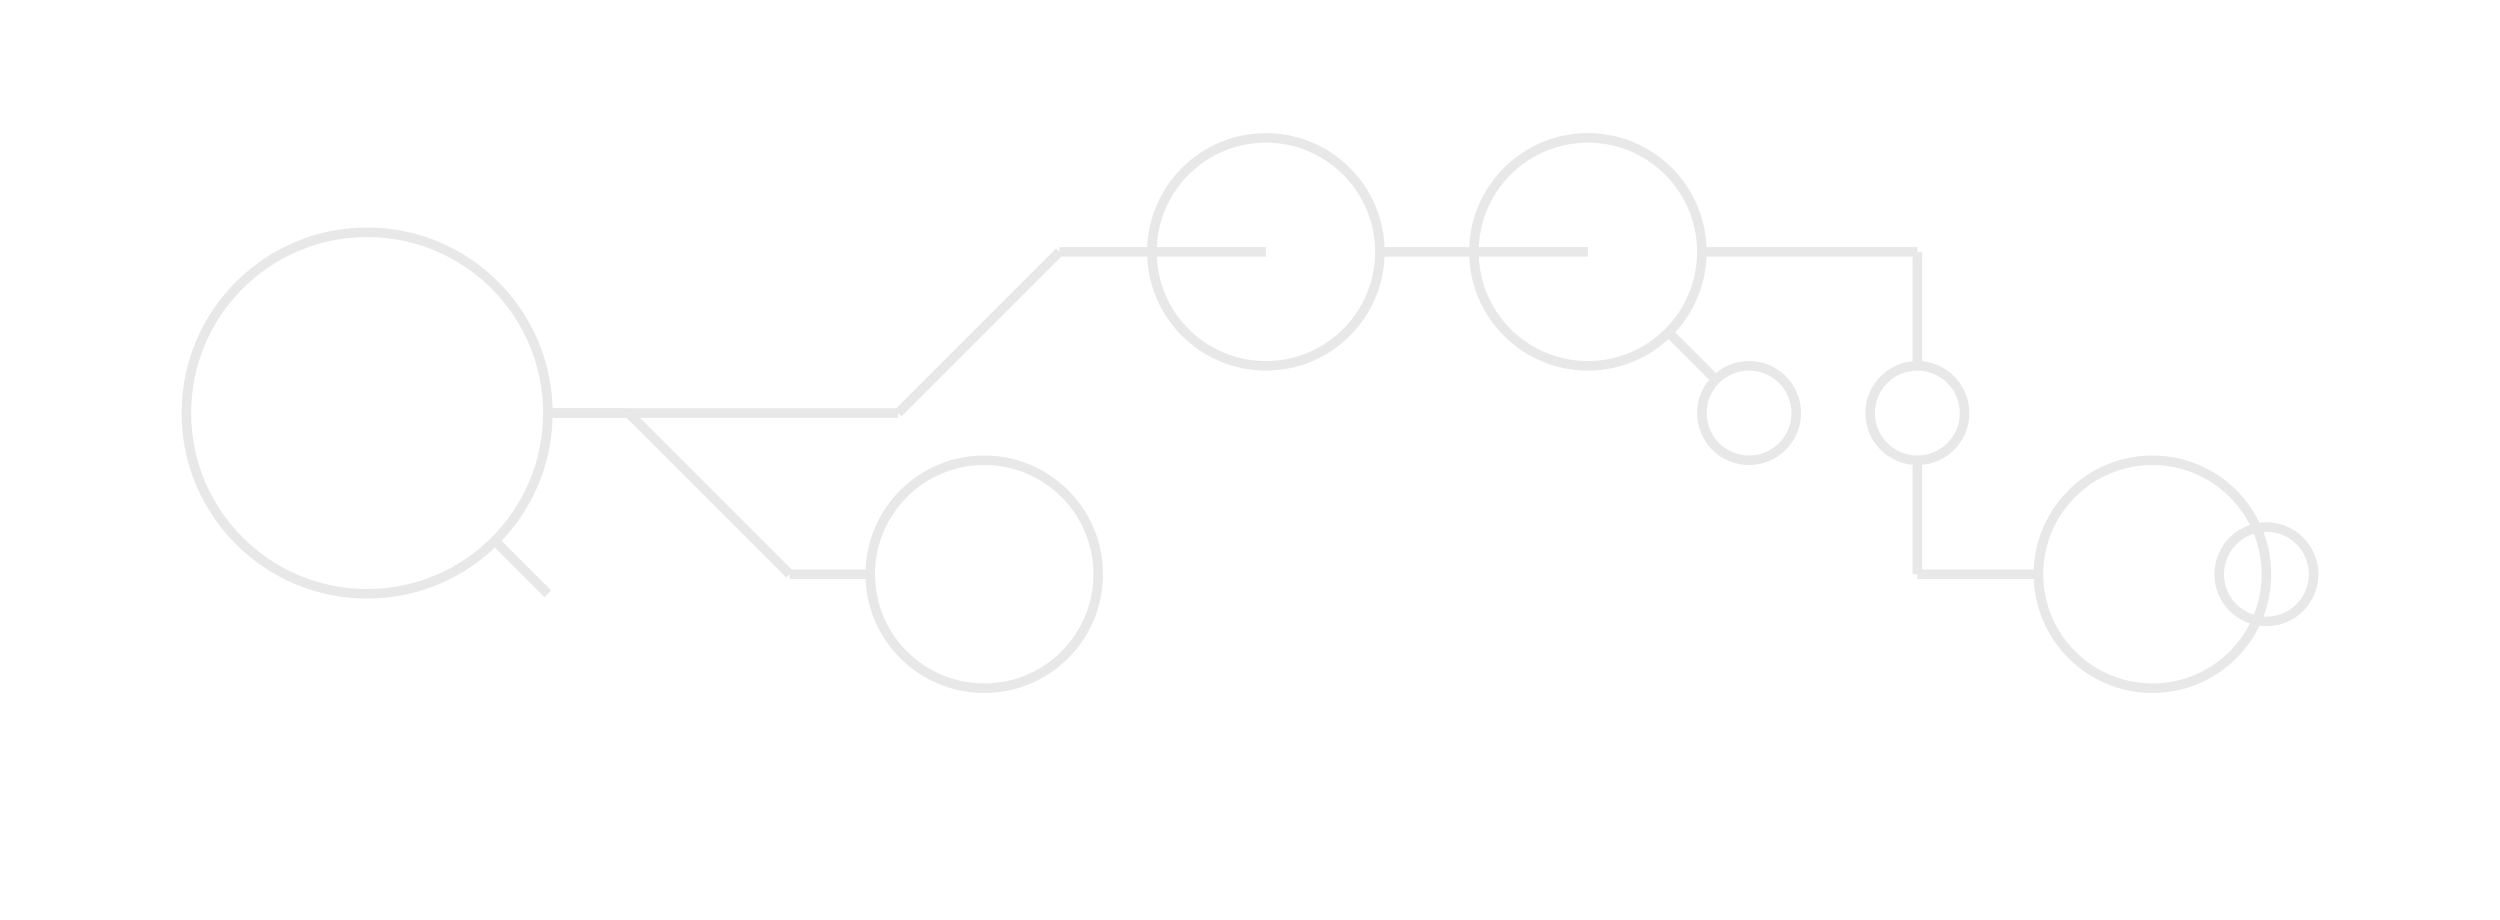
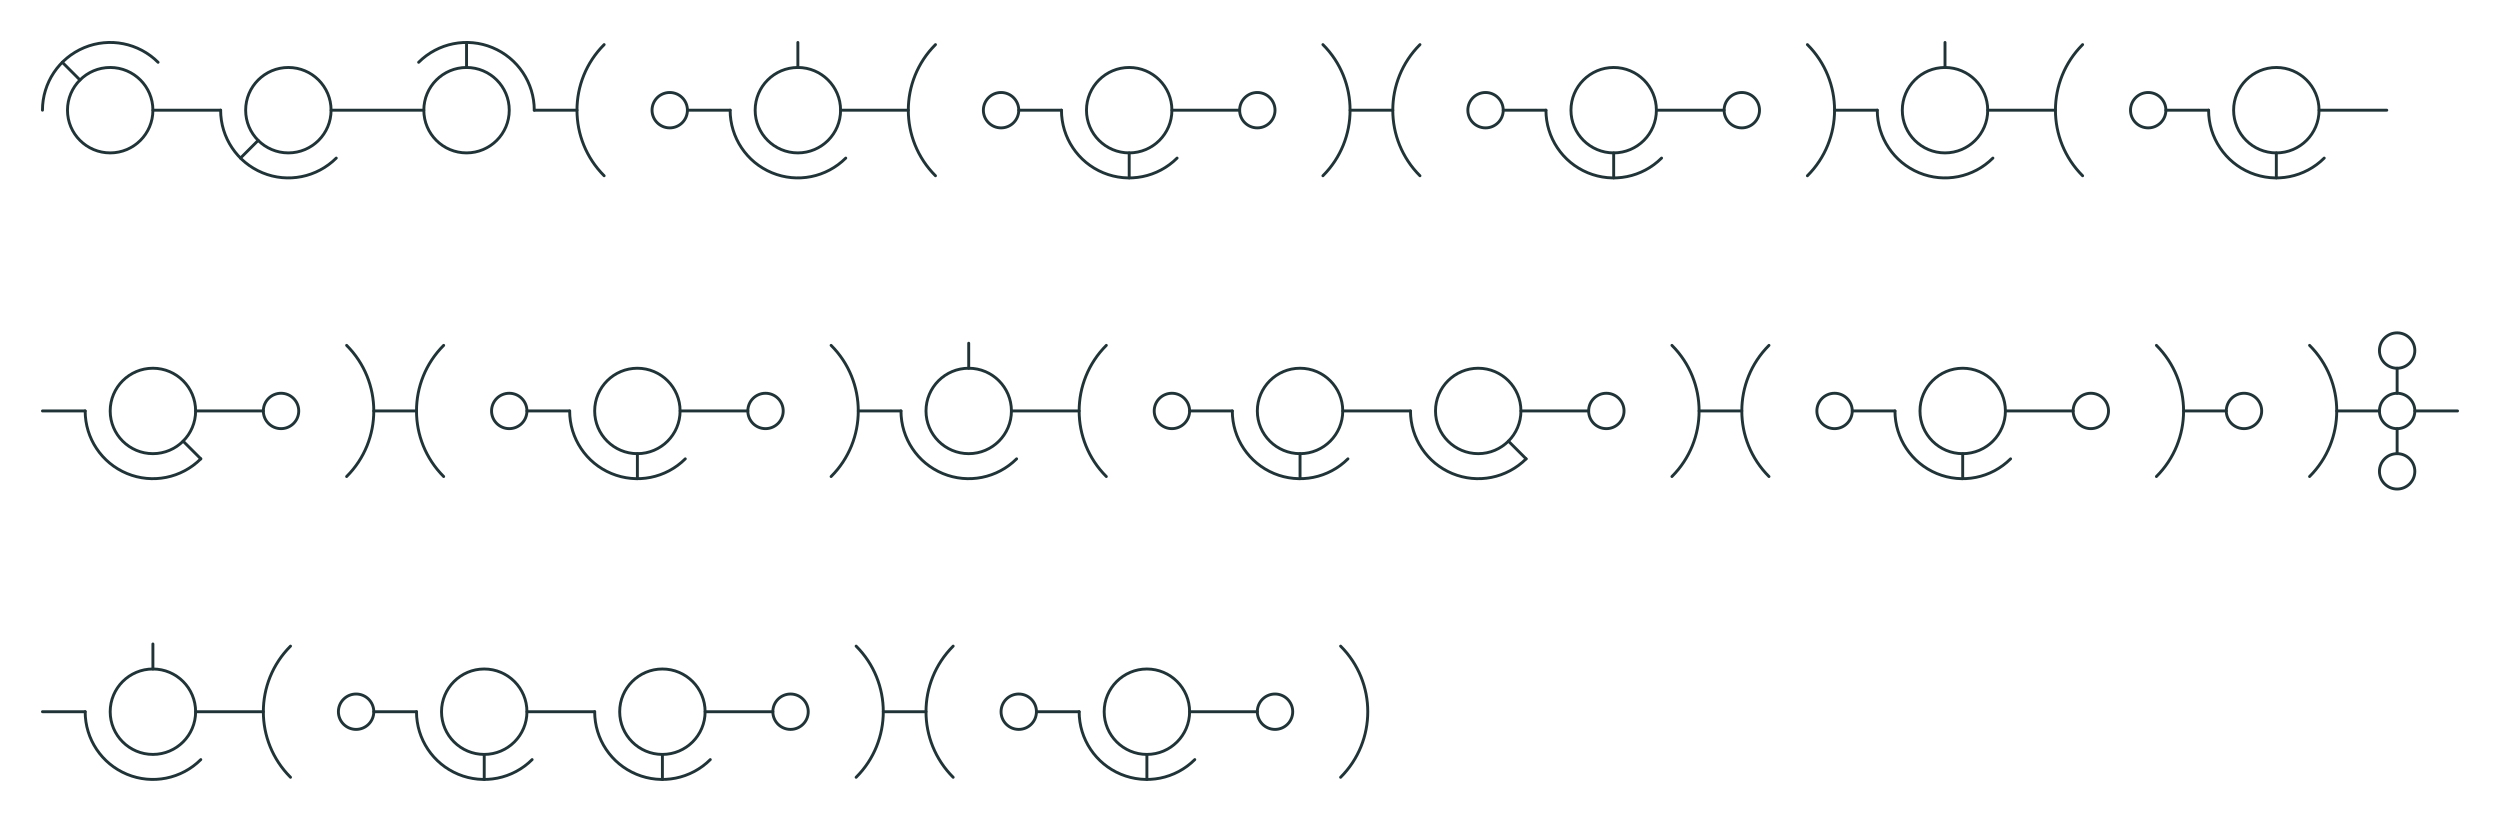
- <svg xmlns="http://www.w3.org/2000/svg" viewBox="0 0 397.051 146" width="397.051" height="146">
-   <g fill="none" stroke="#e8e8e8" stroke-width="1.52">
-     <circle cx="58.306" cy="65.6" r="28.706" />
-     <path d="M78.604 85.898L87.012 94.306" />
-     <circle cx="156.314" cy="91.2" r="18.102" />
-     <path d="M87.012 65.6L99.812 65.6" />
-     <path d="M99.812 65.6L125.412 91.2" />
-     <path d="M125.412 91.2L138.212 91.2" />
-     <circle cx="201.051" cy="40" r="18.102" />
-     <path d="M87.012 65.6L142.65 65.6" />
-     <path d="M142.65 65.6L168.25 40" />
-     <path d="M168.25 40L201.051 40" />
-     <circle cx="252.188" cy="40" r="18.102" />
-     <circle cx="277.788" cy="65.6" r="7.498" />
-     <path d="M264.988 52.8L272.486 60.298" />
-     <path d="M219.153 40L252.188 40" />
-     <circle cx="304.517" cy="65.6" r="7.498" />
-     <path d="M270.29 40L304.517 40" />
-     <path d="M304.517 40L304.517 58.102" />
-     <circle cx="341.851" cy="91.2" r="18.102" />
-     <circle cx="359.953" cy="91.2" r="7.498" />
-     <path d="M304.517 73.098L304.517 91.2" />
-     <path d="M304.517 91.2L323.749 91.2" />
+ <svg xmlns="http://www.w3.org/2000/svg" width="1413.097" height="464.568" viewBox="0 0 1413.097 464.568">
+   <g fill="none" stroke="#203438" stroke-width="1.65" stroke-linecap="round" stroke-linejoin="round">
+     <line x1="45.213" y1="45.213" x2="35.213" y2="35.213" />
+     <circle cx="62.284" cy="62.284" r="24.142" />
+     <path d="M 24 62.284 A 38.284 38.284 0 0 1 89.355 35.213" />
+     <line x1="86.426" y1="62.284" x2="124.711" y2="62.284" />
+     <line x1="145.924" y1="79.355" x2="135.924" y2="89.355" />
+     <circle cx="162.995" cy="62.284" r="24.142" />
+     <path d="M 190.066 89.355 A 38.284 38.284 0 0 1 124.711 62.284" />
+     <line x1="187.137" y1="62.284" x2="239.563" y2="62.284" />
+     <line x1="263.706" y1="38.142" x2="263.706" y2="24" />
+     <circle cx="263.706" cy="62.284" r="24.142" />
+     <path d="M 236.635 35.213 A 38.284 38.284 0 0 1 301.99 62.284" />
+     <line x1="301.99" y1="62.284" x2="326.132" y2="62.284" />
+     <path d="M 341.487 99.355 A 52.426 52.426 0 0 1 341.487 25.213" />
+     <circle cx="378.558" cy="62.284" r="10" />
+     <line x1="388.558" y1="62.284" x2="412.701" y2="62.284" />
+     <line x1="450.985" y1="38.142" x2="450.985" y2="24" />
+     <circle cx="450.985" cy="62.284" r="24.142" />
+     <path d="M 478.056 89.355 A 38.284 38.284 0 0 1 412.701 62.284" />
+     <line x1="475.127" y1="62.284" x2="513.411" y2="62.284" />
+     <path d="M 528.767 99.355 A 52.426 52.426 0 0 1 528.767 25.213" />
+     <circle cx="565.838" cy="62.284" r="10" />
+     <line x1="575.838" y1="62.284" x2="599.98" y2="62.284" />
+     <line x1="638.264" y1="86.426" x2="638.264" y2="100.569" />
+     <circle cx="638.264" cy="62.284" r="24.142" />
+     <path d="M 665.335 89.355 A 38.284 38.284 0 0 1 599.98 62.284" />
+     <line x1="662.406" y1="62.284" x2="700.69" y2="62.284" />
+     <path d="M 747.762 25.213 A 52.426 52.426 0 0 1 747.762 99.355" />
+     <circle cx="710.69" cy="62.284" r="10" />
+     <line x1="763.117" y1="62.284" x2="787.259" y2="62.284" />
+     <path d="M 802.614 99.355 A 52.426 52.426 0 0 1 802.614 25.213" />
+     <circle cx="839.685" cy="62.284" r="10" />
+     <line x1="849.685" y1="62.284" x2="873.828" y2="62.284" />
+     <line x1="912.112" y1="86.426" x2="912.112" y2="100.569" />
+     <circle cx="912.112" cy="62.284" r="24.142" />
+     <path d="M 939.183 89.355 A 38.284 38.284 0 0 1 873.828 62.284" />
+     <line x1="936.254" y1="62.284" x2="974.538" y2="62.284" />
+     <path d="M 1021.609 25.213 A 52.426 52.426 0 0 1 1021.609 99.355" />
+     <circle cx="984.538" cy="62.284" r="10" />
+     <line x1="1036.965" y1="62.284" x2="1061.107" y2="62.284" />
+     <line x1="1099.391" y1="38.142" x2="1099.391" y2="24" />
+     <circle cx="1099.391" cy="62.284" r="24.142" />
+     <path d="M 1126.462 89.355 A 38.284 38.284 0 0 1 1061.107 62.284" />
+     <line x1="1123.533" y1="62.284" x2="1161.817" y2="62.284" />
+     <path d="M 1177.173 99.355 A 52.426 52.426 0 0 1 1177.173 25.213" />
+     <circle cx="1214.244" cy="62.284" r="10" />
+     <line x1="1224.244" y1="62.284" x2="1248.386" y2="62.284" />
+     <line x1="1286.67" y1="86.426" x2="1286.67" y2="100.569" />
+     <circle cx="1286.67" cy="62.284" r="24.142" />
+     <path d="M 1313.741 89.355 A 38.284 38.284 0 0 1 1248.386 62.284" />
+     <line x1="1310.812" y1="62.284" x2="1349.097" y2="62.284" />
+     <line x1="24" y1="232.284" x2="48.142" y2="232.284" />
+     <line x1="103.497" y1="249.355" x2="113.497" y2="259.355" />
+     <circle cx="86.426" cy="232.284" r="24.142" />
+     <path d="M 113.497 259.355 A 38.284 38.284 0 0 1 48.142 232.284" />
+     <line x1="110.569" y1="232.284" x2="148.853" y2="232.284" />
+     <path d="M 195.924 195.213 A 52.426 52.426 0 0 1 195.924 269.355" />
+     <circle cx="158.853" cy="232.284" r="10" />
+     <line x1="211.279" y1="232.284" x2="235.421" y2="232.284" />
+     <path d="M 250.777 269.355 A 52.426 52.426 0 0 1 250.777 195.213" />
+     <circle cx="287.848" cy="232.284" r="10" />
+     <line x1="297.848" y1="232.284" x2="321.99" y2="232.284" />
+     <line x1="360.274" y1="256.426" x2="360.274" y2="270.569" />
+     <circle cx="360.274" cy="232.284" r="24.142" />
+     <path d="M 387.345 259.355 A 38.284 38.284 0 0 1 321.99 232.284" />
+     <line x1="384.416" y1="232.284" x2="422.701" y2="232.284" />
+     <path d="M 469.772 195.213 A 52.426 52.426 0 0 1 469.772 269.355" />
+     <circle cx="432.701" cy="232.284" r="10" />
+     <line x1="485.127" y1="232.284" x2="509.269" y2="232.284" />
+     <line x1="547.553" y1="208.142" x2="547.553" y2="194" />
+     <circle cx="547.553" cy="232.284" r="24.142" />
+     <path d="M 574.624 259.355 A 38.284 38.284 0 0 1 509.269 232.284" />
+     <line x1="571.696" y1="232.284" x2="609.98" y2="232.284" />
+     <path d="M 625.335 269.355 A 52.426 52.426 0 0 1 625.335 195.213" />
+     <circle cx="662.406" cy="232.284" r="10" />
+     <line x1="672.406" y1="232.284" x2="696.548" y2="232.284" />
+     <line x1="734.833" y1="256.426" x2="734.833" y2="270.569" />
+     <circle cx="734.833" cy="232.284" r="24.142" />
+     <path d="M 761.904 259.355 A 38.284 38.284 0 0 1 696.548 232.284" />
+     <line x1="758.975" y1="232.284" x2="797.259" y2="232.284" />
+     <line x1="852.614" y1="249.355" x2="862.614" y2="259.355" />
+     <circle cx="835.543" cy="232.284" r="24.142" />
+     <path d="M 862.614 259.355 A 38.284 38.284 0 0 1 797.259 232.284" />
+     <line x1="859.685" y1="232.284" x2="897.97" y2="232.284" />
+     <path d="M 945.041 195.213 A 52.426 52.426 0 0 1 945.041 269.355" />
+     <circle cx="907.97" cy="232.284" r="10" />
+     <line x1="960.396" y1="232.284" x2="984.538" y2="232.284" />
+     <path d="M 999.894 269.355 A 52.426 52.426 0 0 1 999.894 195.213" />
+     <circle cx="1036.965" cy="232.284" r="10" />
+     <line x1="1046.965" y1="232.284" x2="1071.107" y2="232.284" />
+     <line x1="1109.391" y1="256.426" x2="1109.391" y2="270.569" />
+     <circle cx="1109.391" cy="232.284" r="24.142" />
+     <path d="M 1136.462 259.355 A 38.284 38.284 0 0 1 1071.107 232.284" />
+     <line x1="1133.533" y1="232.284" x2="1171.817" y2="232.284" />
+     <path d="M 1218.889 195.213 A 52.426 52.426 0 0 1 1218.889 269.355" />
+     <circle cx="1181.817" cy="232.284" r="10" />
+     <line x1="1234.244" y1="232.284" x2="1258.386" y2="232.284" />
+     <path d="M 1305.457 195.213 A 52.426 52.426 0 0 1 1305.457 269.355" />
+     <circle cx="1268.386" cy="232.284" r="10" />
+     <line x1="1320.812" y1="232.284" x2="1344.955" y2="232.284" />
+     <line x1="1354.955" y1="208.142" x2="1354.955" y2="222.284" />
+     <line x1="1354.955" y1="242.284" x2="1354.955" y2="256.426" />
+     <circle cx="1354.955" cy="198.142" r="10" />
+     <circle cx="1354.955" cy="232.284" r="10" />
+     <circle cx="1354.955" cy="266.426" r="10" />
+     <line x1="1364.955" y1="232.284" x2="1389.097" y2="232.284" />
+     <line x1="24" y1="402.284" x2="48.142" y2="402.284" />
+     <line x1="86.426" y1="378.142" x2="86.426" y2="364" />
+     <circle cx="86.426" cy="402.284" r="24.142" />
+     <path d="M 113.497 429.355 A 38.284 38.284 0 0 1 48.142 402.284" />
+     <line x1="110.569" y1="402.284" x2="148.853" y2="402.284" />
+     <path d="M 164.208 439.355 A 52.426 52.426 0 0 1 164.208 365.213" />
+     <circle cx="201.279" cy="402.284" r="10" />
+     <line x1="211.279" y1="402.284" x2="235.421" y2="402.284" />
+     <line x1="273.706" y1="426.426" x2="273.706" y2="440.569" />
+     <circle cx="273.706" cy="402.284" r="24.142" />
+     <path d="M 300.777 429.355 A 38.284 38.284 0 0 1 235.421 402.284" />
+     <line x1="297.848" y1="402.284" x2="336.132" y2="402.284" />
+     <line x1="374.416" y1="426.426" x2="374.416" y2="440.569" />
+     <circle cx="374.416" cy="402.284" r="24.142" />
+     <path d="M 401.487 429.355 A 38.284 38.284 0 0 1 336.132 402.284" />
+     <line x1="398.558" y1="402.284" x2="436.843" y2="402.284" />
+     <path d="M 483.914 365.213 A 52.426 52.426 0 0 1 483.914 439.355" />
+     <circle cx="446.843" cy="402.284" r="10" />
+     <line x1="499.269" y1="402.284" x2="523.411" y2="402.284" />
+     <path d="M 538.767 439.355 A 52.426 52.426 0 0 1 538.767 365.213" />
+     <circle cx="575.838" cy="402.284" r="10" />
+     <line x1="585.838" y1="402.284" x2="609.98" y2="402.284" />
+     <line x1="648.264" y1="426.426" x2="648.264" y2="440.569" />
+     <circle cx="648.264" cy="402.284" r="24.142" />
+     <path d="M 675.335 429.355 A 38.284 38.284 0 0 1 609.98 402.284" />
+     <line x1="672.406" y1="402.284" x2="710.69" y2="402.284" />
+     <path d="M 757.762 365.213 A 52.426 52.426 0 0 1 757.762 439.355" />
+     <circle cx="720.69" cy="402.284" r="10" />
  </g>
</svg>
